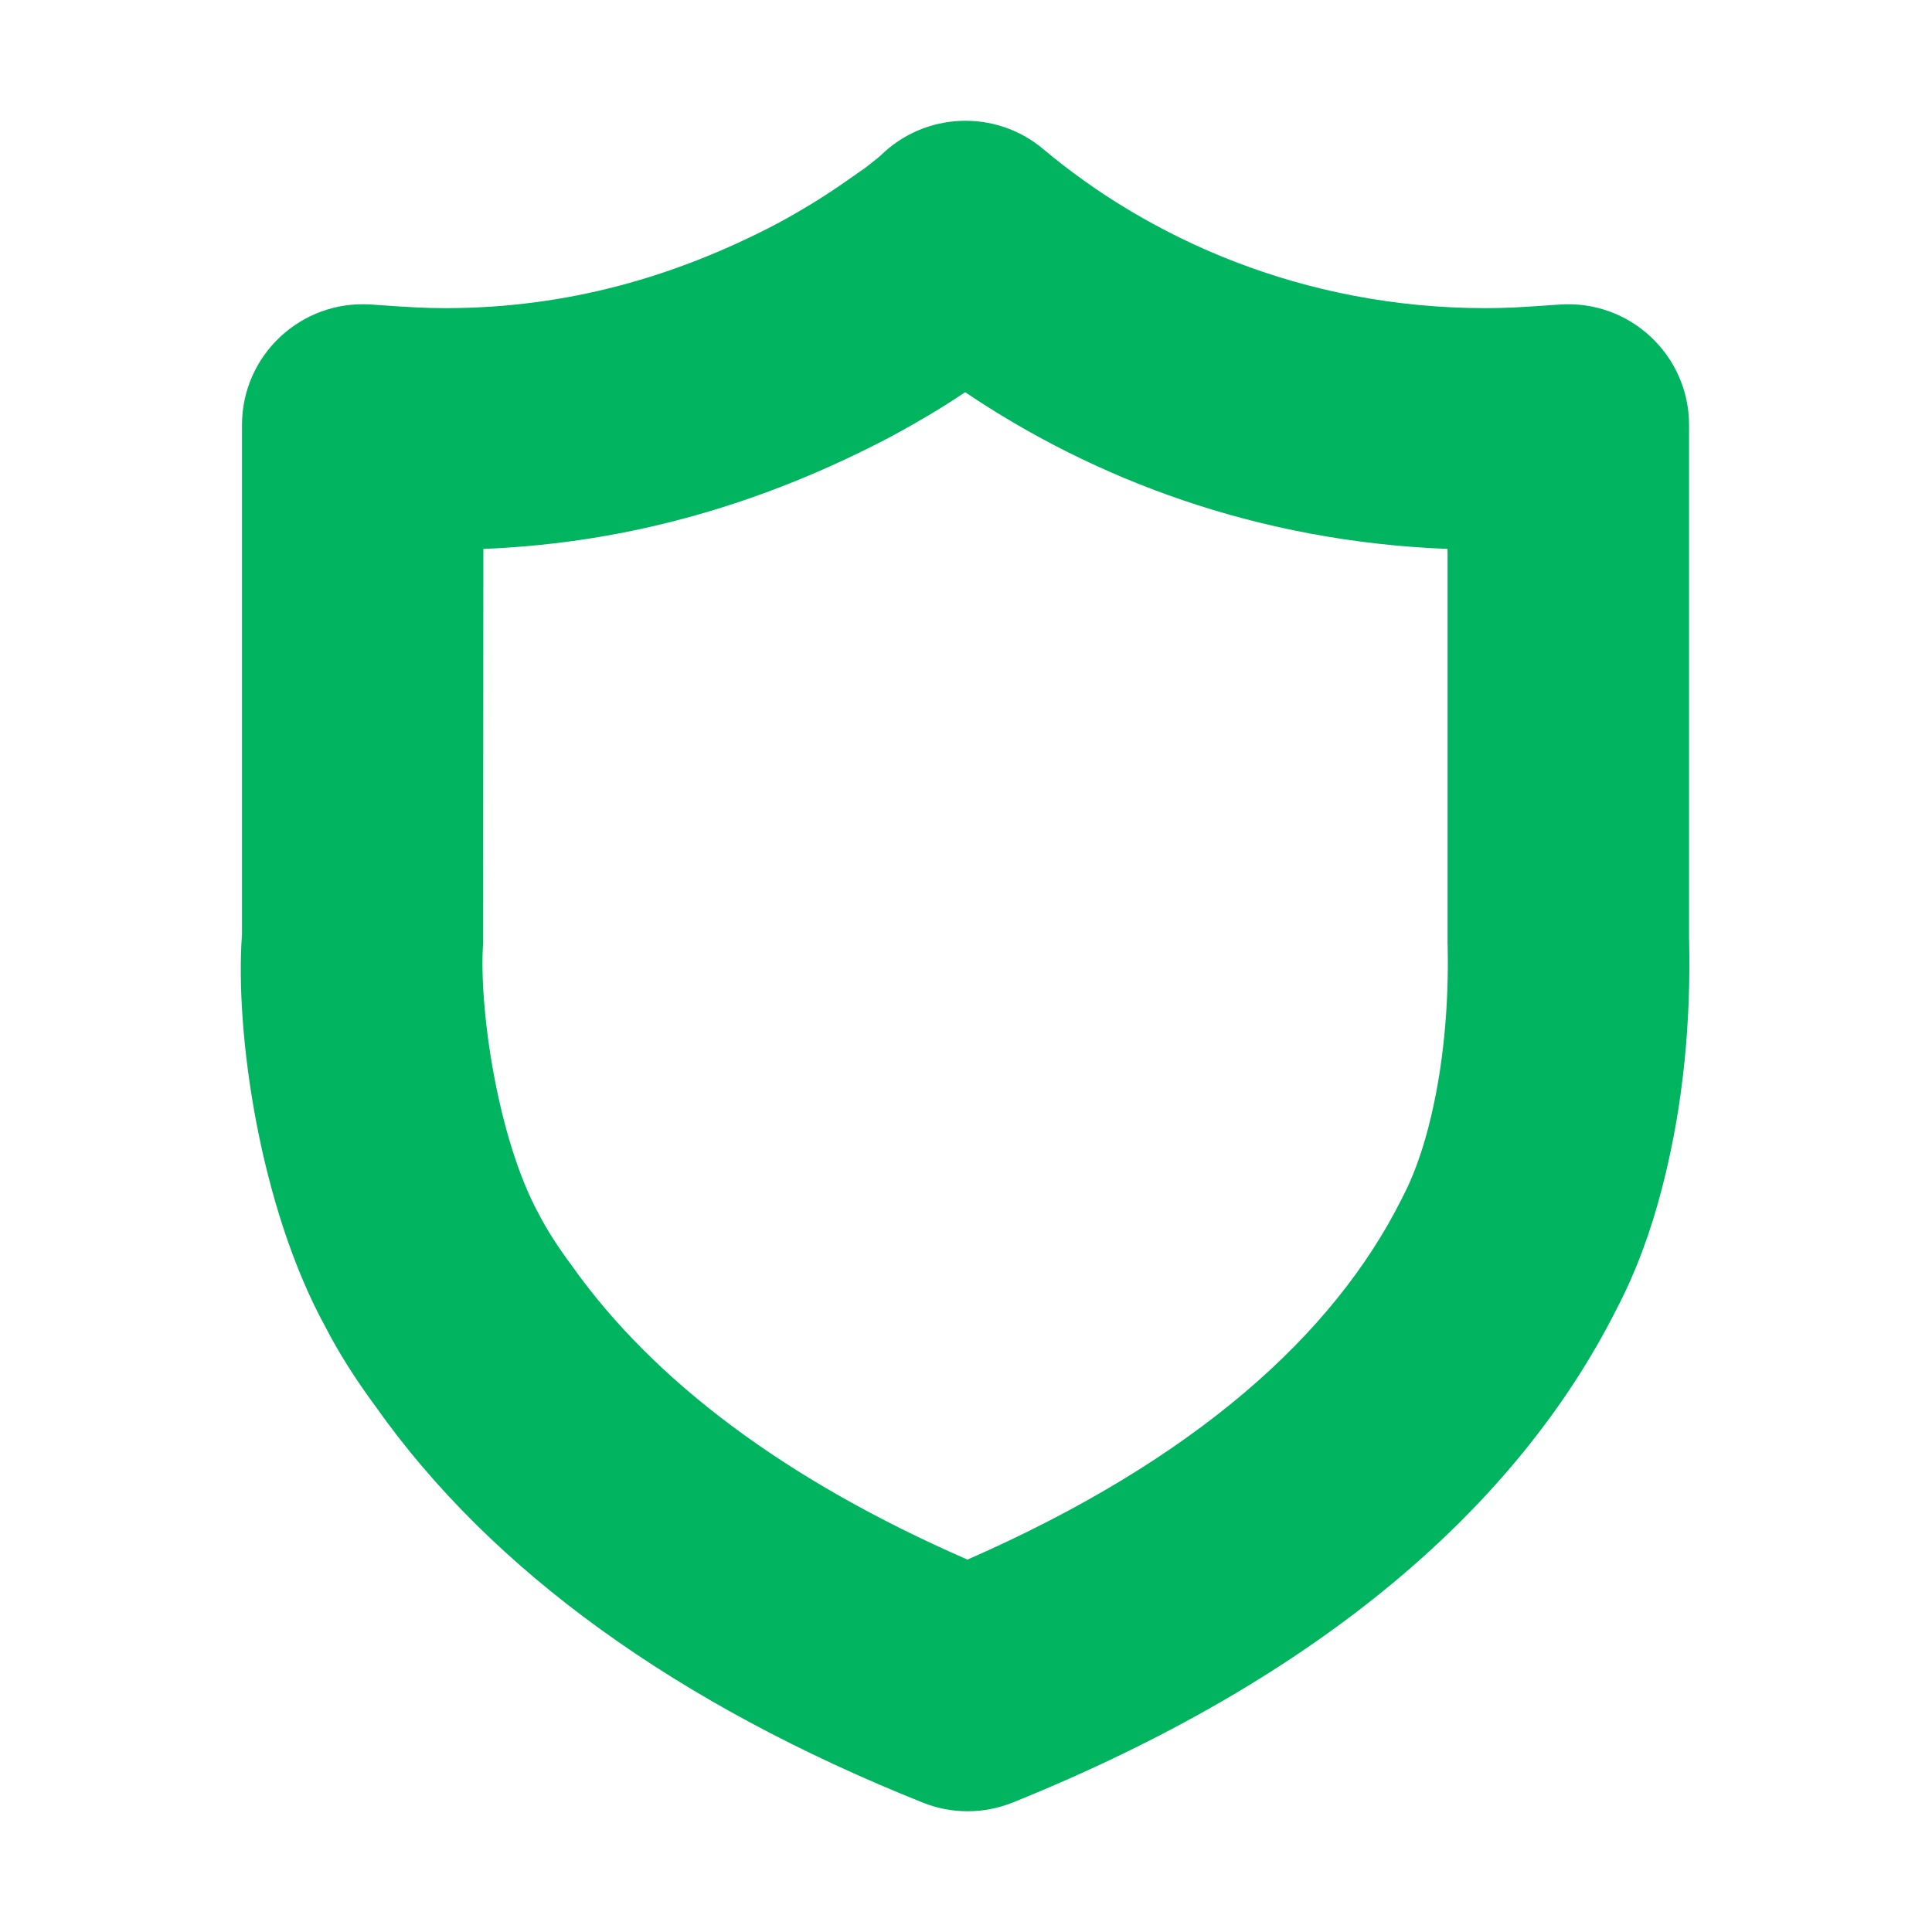
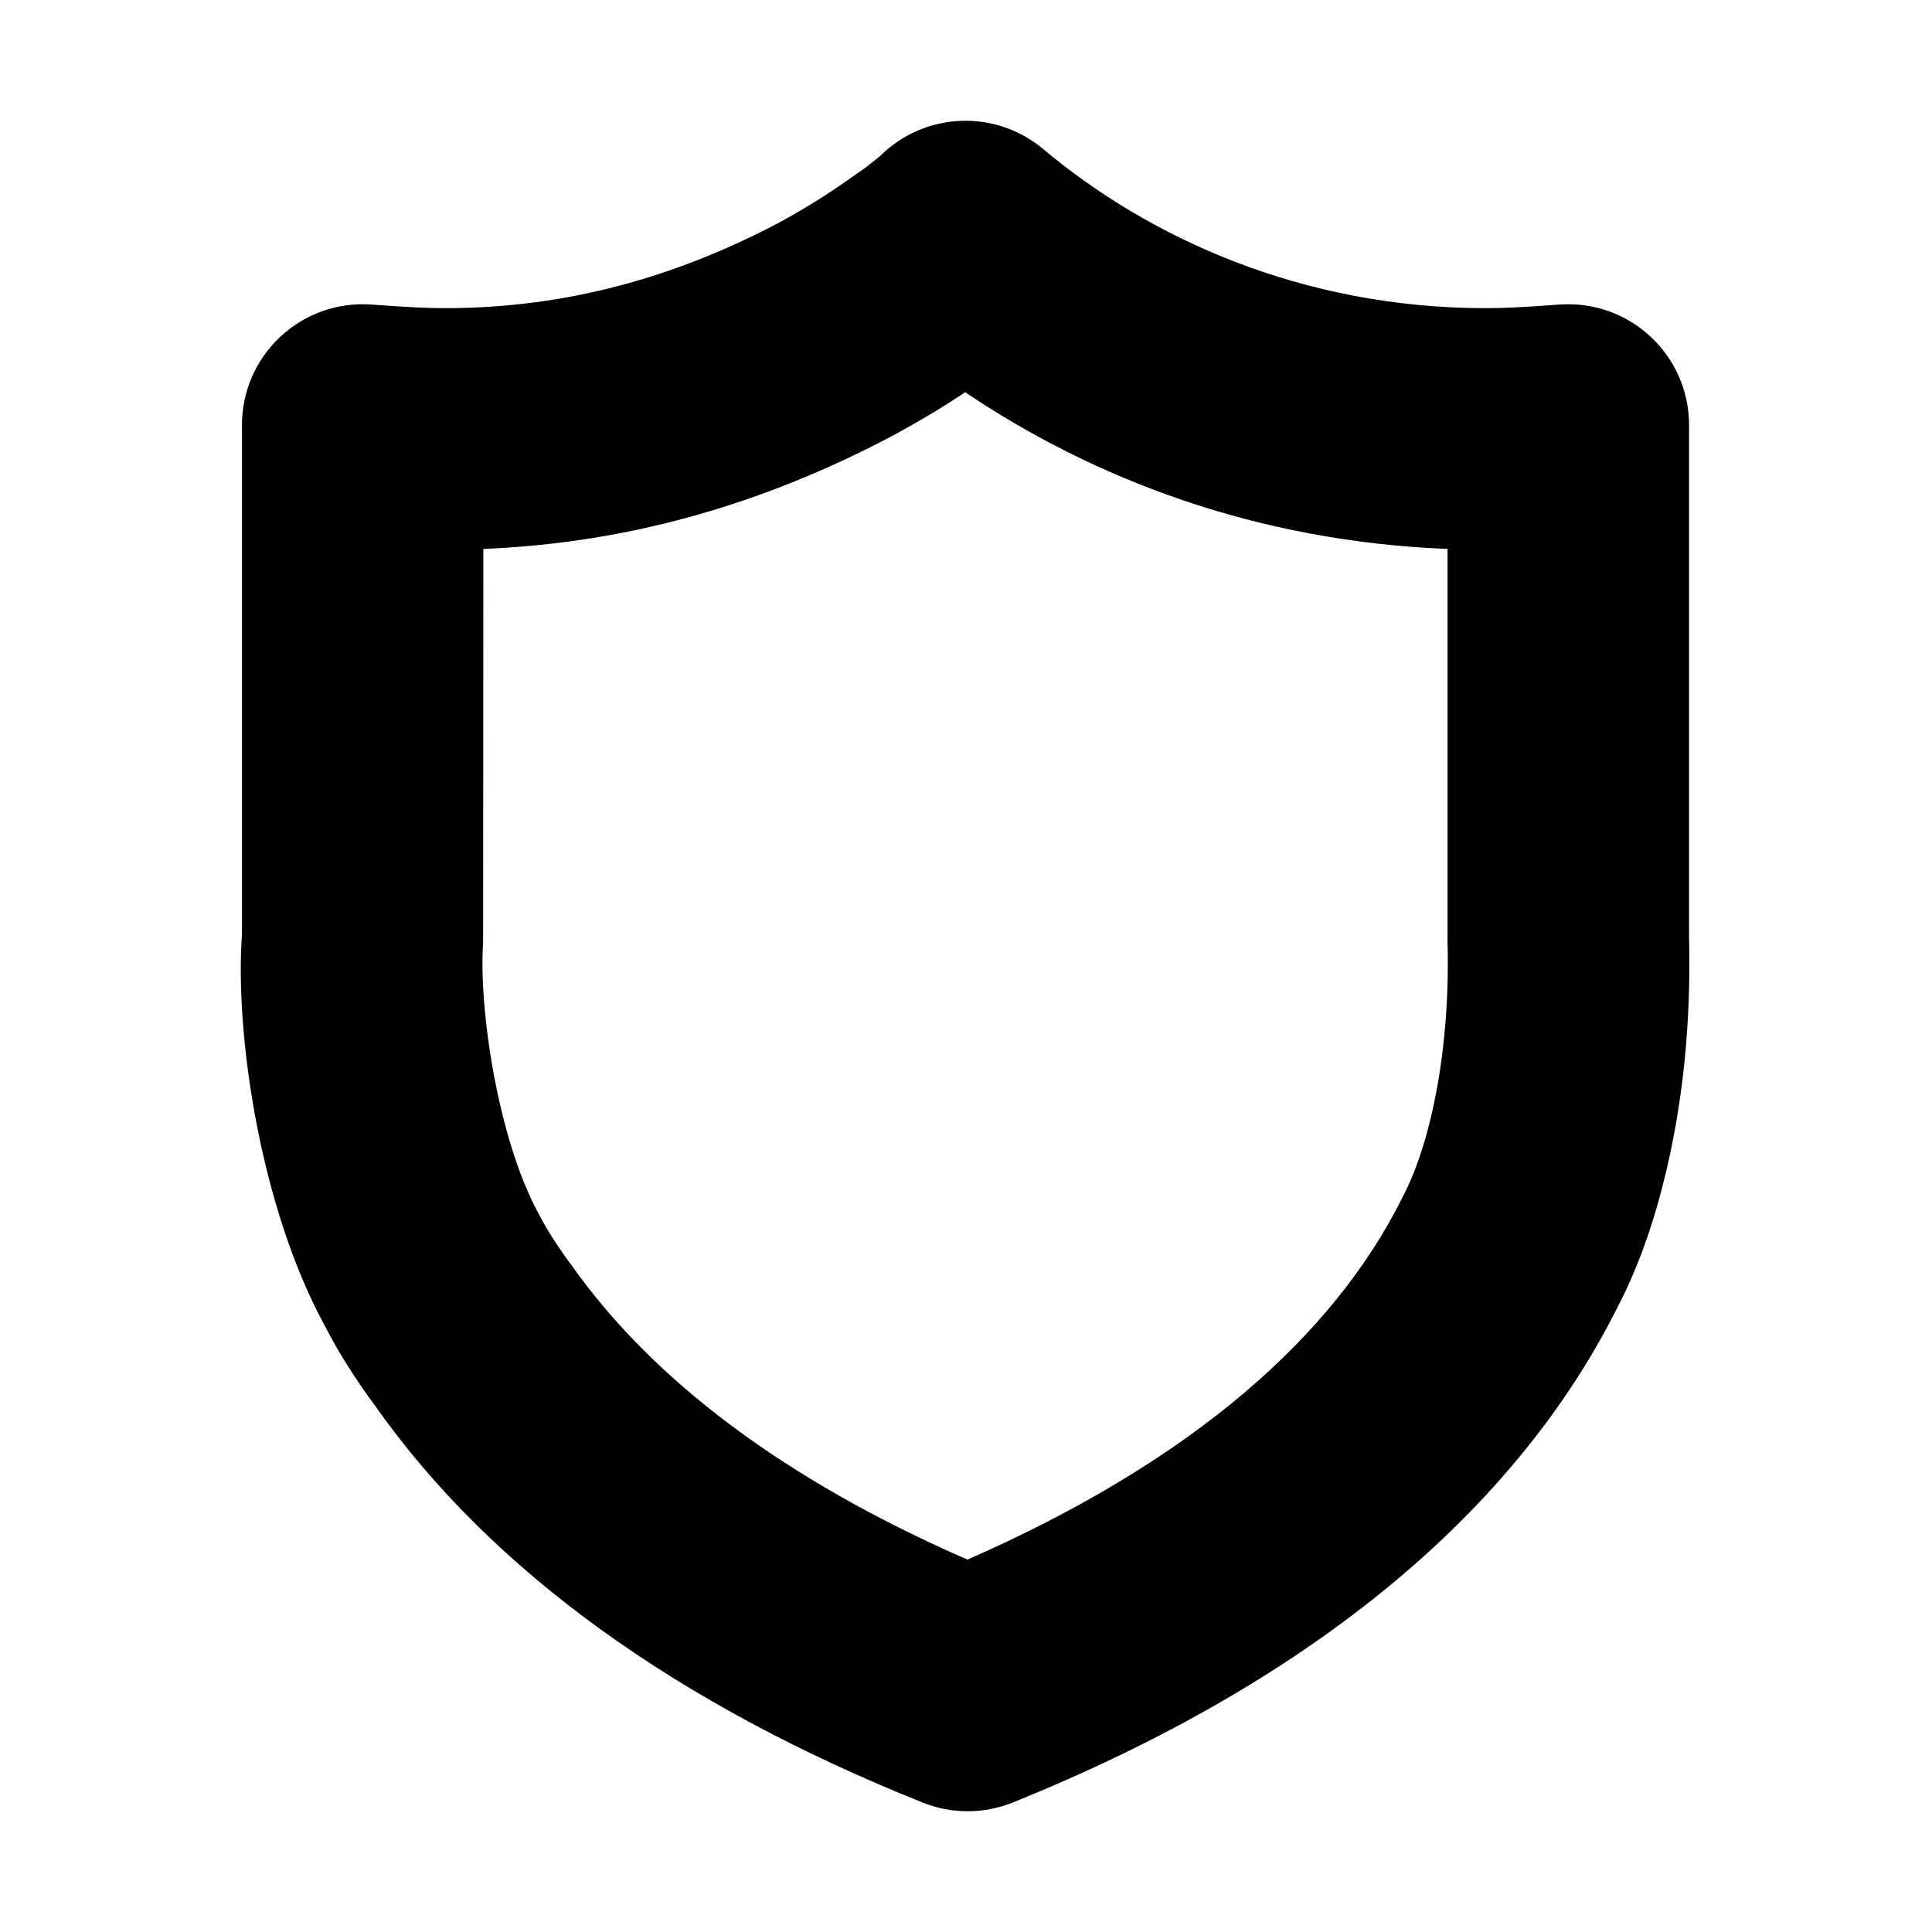
<svg xmlns="http://www.w3.org/2000/svg" width="16" height="16" viewBox="0 0 16 16" fill="none">
-   <path fill-rule="evenodd" clip-rule="evenodd" d="M7.641 14.928C7.88 15.024 8.147 15.024 8.386 14.928C10.932 13.901 12.564 12.475 13.388 10.841C13.547 10.537 13.67 10.203 13.763 9.844C13.949 9.129 14.001 8.434 13.989 7.806L13.989 7.806C13.988 7.773 13.988 7.762 13.988 7.762V3.52C13.988 2.94 13.496 2.482 12.918 2.522C12.599 2.545 12.462 2.552 12.304 2.552C10.779 2.552 9.51 1.966 8.639 1.234C8.244 0.903 7.662 0.926 7.294 1.287L7.268 1.309C7.255 1.32 7.236 1.335 7.186 1.374L7.164 1.391C6.911 1.57 6.782 1.656 6.569 1.778C6.524 1.804 6.479 1.829 6.434 1.853C5.602 2.289 4.701 2.552 3.688 2.552C3.529 2.552 3.391 2.545 3.074 2.522C2.495 2.482 2.004 2.94 2.004 3.52V7.738C1.945 8.534 2.144 9.985 2.697 10.993C2.805 11.203 2.944 11.422 3.112 11.65C4.074 13.011 5.605 14.113 7.641 14.928ZM11.613 9.919L11.605 9.935C11.045 11.049 9.901 12.088 8.012 12.916C6.504 12.258 5.41 11.435 4.733 10.478C4.613 10.316 4.53 10.185 4.462 10.054C4.115 9.418 3.964 8.327 4.001 7.809L4.003 4.546C5.245 4.496 6.35 4.155 7.367 3.622C7.435 3.585 7.499 3.55 7.562 3.514C7.727 3.42 7.852 3.343 7.993 3.248C9.055 3.964 10.404 4.484 11.988 4.546V7.77C11.988 7.796 11.988 7.807 11.988 7.818C11.989 7.826 11.989 7.833 11.989 7.846C11.998 8.306 11.959 8.838 11.828 9.341C11.77 9.563 11.698 9.758 11.613 9.919Z" fill="#00B460" />
+   <path fill-rule="evenodd" clip-rule="evenodd" d="M7.641 14.928C7.88 15.024 8.147 15.024 8.386 14.928C10.932 13.901 12.564 12.475 13.388 10.841C13.547 10.537 13.67 10.203 13.763 9.844C13.949 9.129 14.001 8.434 13.989 7.806L13.989 7.806C13.988 7.773 13.988 7.762 13.988 7.762V3.52C13.988 2.94 13.496 2.482 12.918 2.522C12.599 2.545 12.462 2.552 12.304 2.552C10.779 2.552 9.51 1.966 8.639 1.234C8.244 0.903 7.662 0.926 7.294 1.287L7.268 1.309C7.255 1.32 7.236 1.335 7.186 1.374L7.164 1.391C6.911 1.57 6.782 1.656 6.569 1.778C6.524 1.804 6.479 1.829 6.434 1.853C5.602 2.289 4.701 2.552 3.688 2.552C3.529 2.552 3.391 2.545 3.074 2.522C2.495 2.482 2.004 2.94 2.004 3.52V7.738C1.945 8.534 2.144 9.985 2.697 10.993C2.805 11.203 2.944 11.422 3.112 11.65C4.074 13.011 5.605 14.113 7.641 14.928ZM11.613 9.919L11.605 9.935C11.045 11.049 9.901 12.088 8.012 12.916C6.504 12.258 5.41 11.435 4.733 10.478C4.613 10.316 4.53 10.185 4.462 10.054C4.115 9.418 3.964 8.327 4.001 7.809L4.003 4.546C5.245 4.496 6.35 4.155 7.367 3.622C7.435 3.585 7.499 3.55 7.562 3.514C7.727 3.42 7.852 3.343 7.993 3.248C9.055 3.964 10.404 4.484 11.988 4.546V7.77C11.988 7.796 11.988 7.807 11.988 7.818C11.989 7.826 11.989 7.833 11.989 7.846C11.998 8.306 11.959 8.838 11.828 9.341C11.77 9.563 11.698 9.758 11.613 9.919Z" fill="currentColor" />
</svg>
